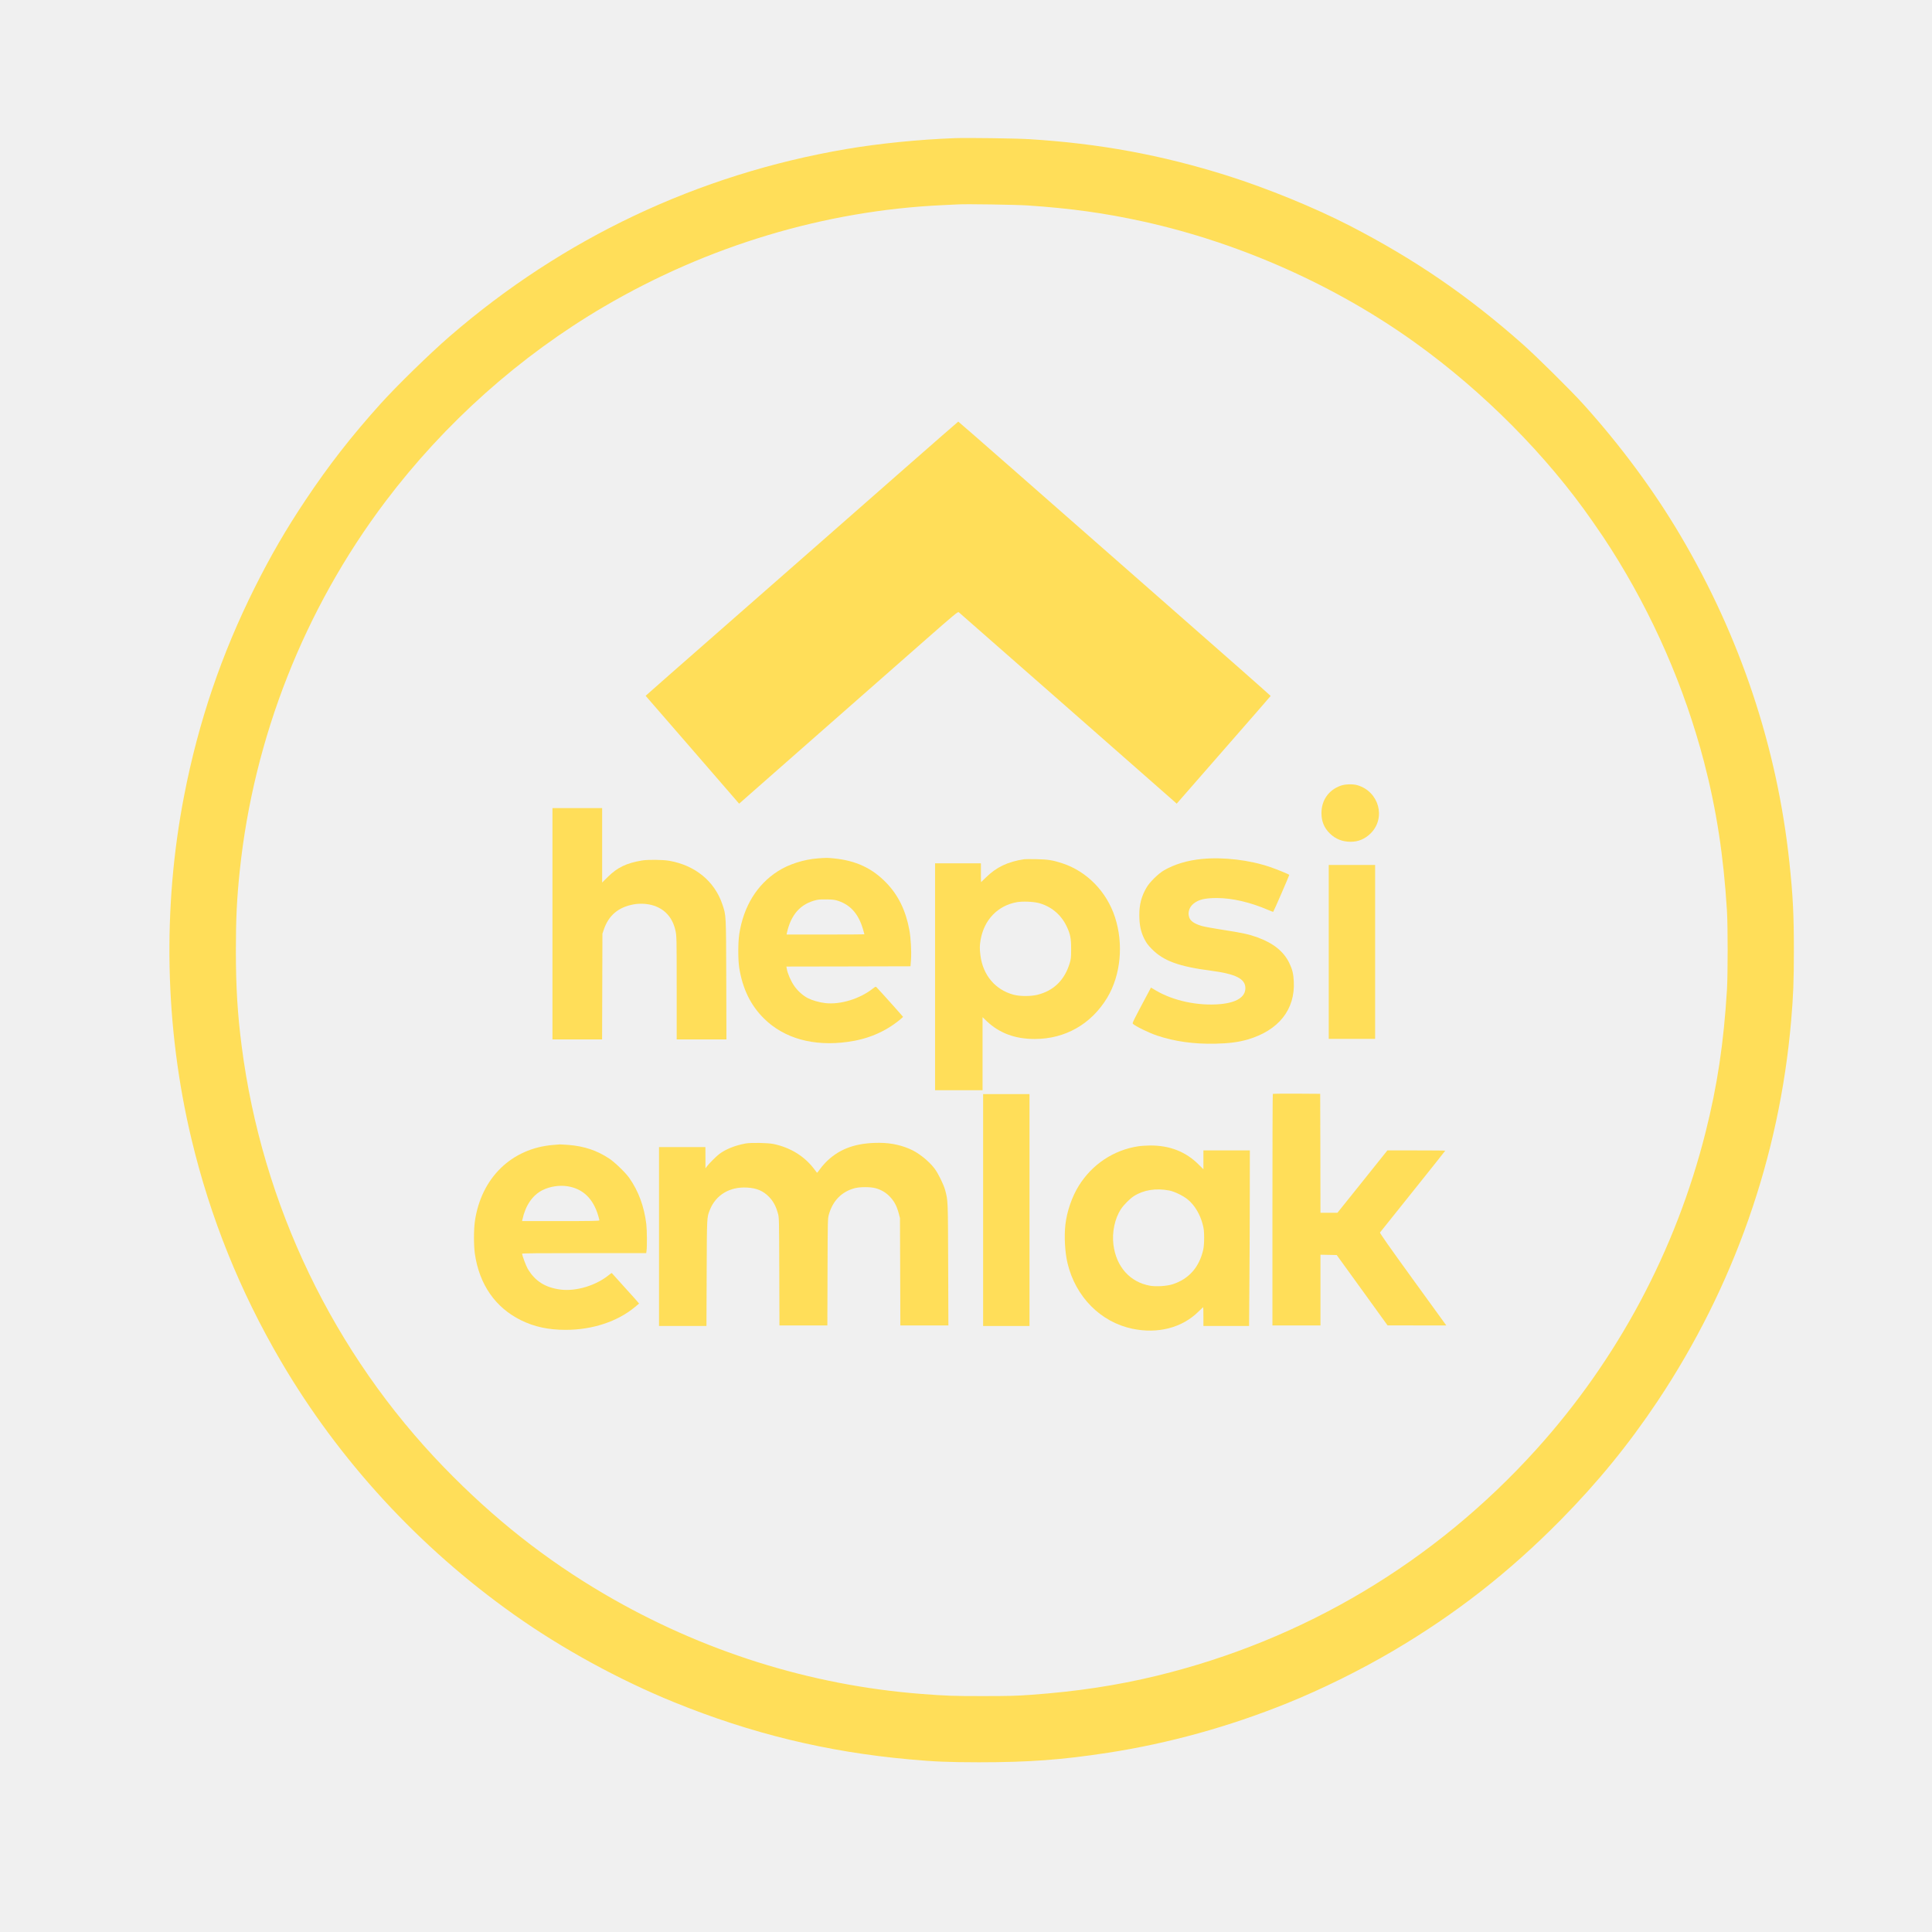
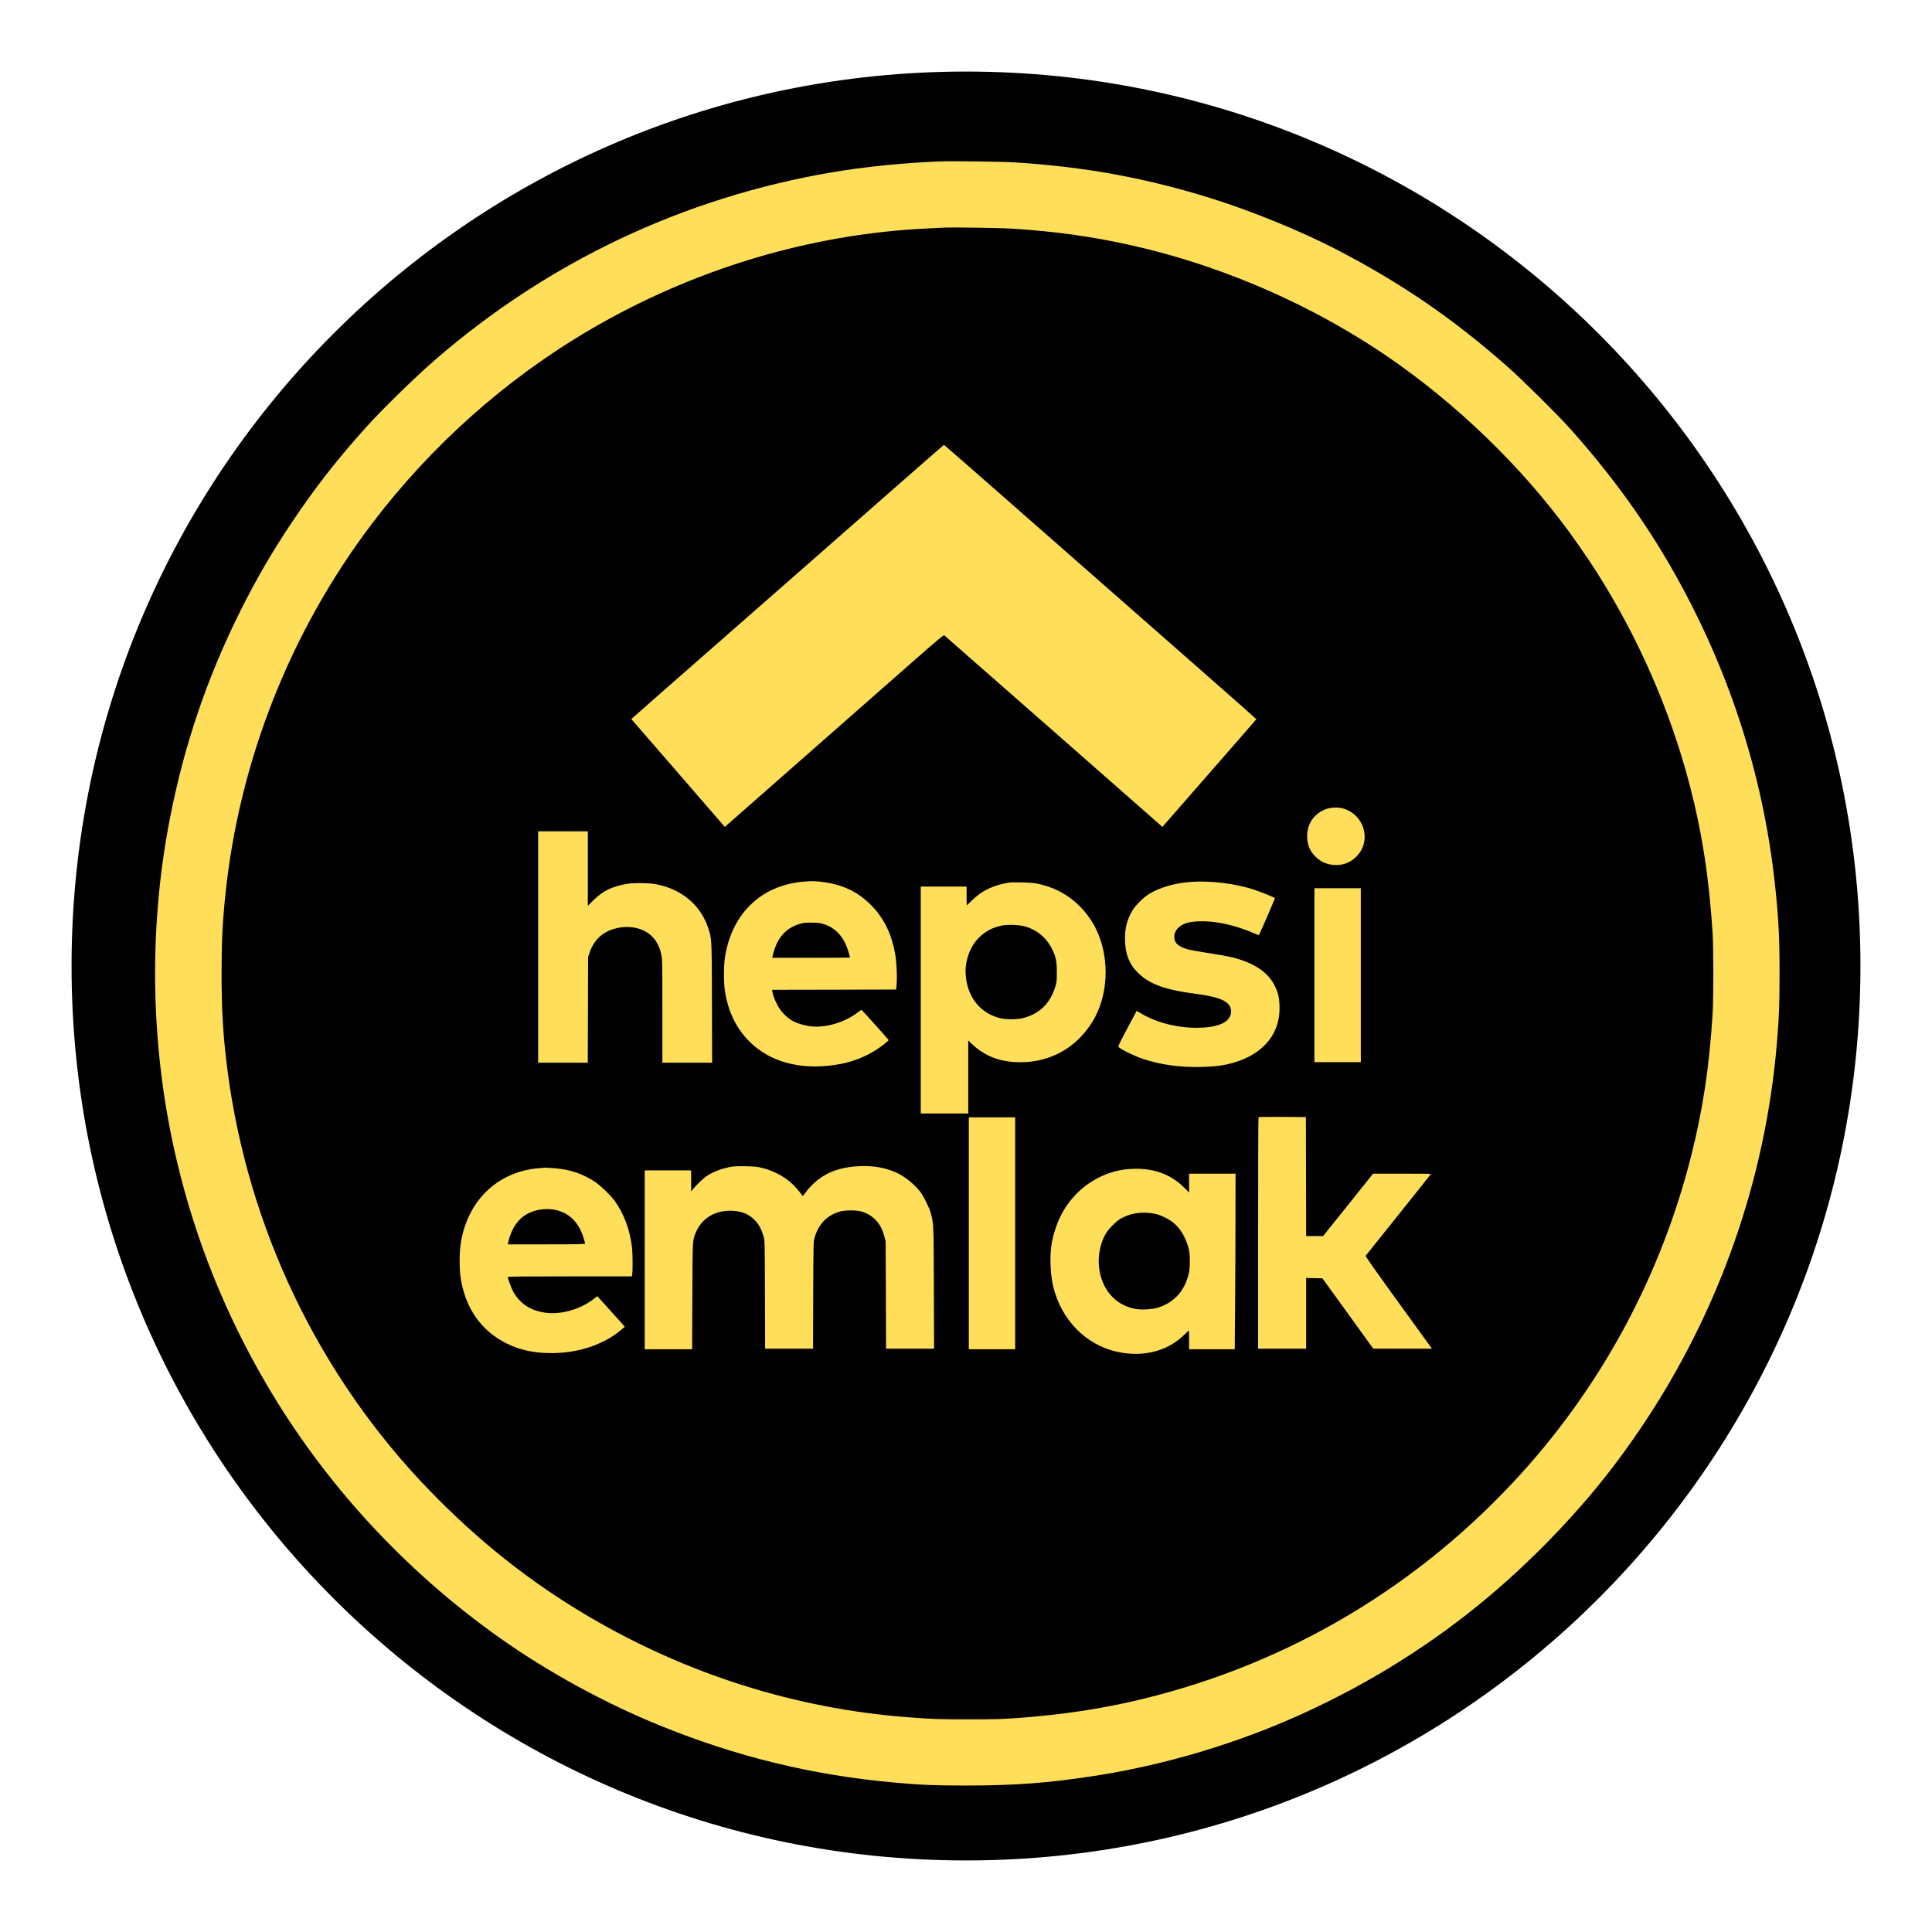
<svg xmlns="http://www.w3.org/2000/svg" width="1080" zoomAndPan="magnify" viewBox="0 0 810 810" height="1080" preserveAspectRatio="xMidYMid meet" version="1.0">
-   <path fill="#ffde59" d="M 400.371 57.918 C 385.324 58.473 368.496 60.16 354.77 62.5 C 292.73 73.078 236.043 99.859 188.449 141.09 C 180.141 148.285 166.344 161.758 159.605 169.234 C 147.359 182.824 137.848 195.023 128.031 209.746 C 119.883 221.945 113.449 233.055 106.758 246.434 C 92.848 274.281 83.219 302.641 77.246 333.332 C 68.031 380.578 69.074 430.695 80.277 477.57 C 88.125 510.418 100.602 541.41 117.801 570.742 C 142.199 612.359 175.719 648.773 215.648 677.035 C 235.809 691.297 259.516 704.258 282.66 713.68 C 314.883 726.781 346.621 734.516 381.156 737.617 C 391.852 738.59 397.477 738.82 410.441 738.844 C 431.457 738.844 445.184 737.824 464.605 734.84 C 489.977 730.926 515.301 723.91 539.605 714.098 C 554.027 708.285 570.465 700.16 584.121 692.105 C 610.301 676.691 632.617 659.234 654.305 637.27 C 669.906 621.434 682.801 605.648 694.977 587.406 C 726.898 539.516 746.043 485.023 750.949 427.918 C 751.852 417.293 752.082 411.645 752.082 398.633 C 752.105 383.609 751.691 375.441 750.23 361.715 C 745.117 313.402 729.629 266.969 704.422 224.328 C 693.285 205.484 679.375 186.715 663.82 169.469 C 658.609 163.703 644.328 149.559 638.426 144.328 C 615.441 123.98 593.242 108.75 565.879 94.629 C 551.457 87.176 531.297 78.934 514.605 73.656 C 486.992 64.953 460.879 60.141 431.273 58.332 C 425.855 58.008 405.508 57.73 400.371 57.918 Z M 430.809 86.133 C 449.027 87.359 463.332 89.352 479.305 92.871 C 519.816 101.805 559.953 119.676 593.402 143.727 C 622.016 164.281 648.543 191.02 667.641 218.543 C 671.992 224.816 672.824 226.066 675.418 230.117 C 693.008 257.777 706.273 288.195 714.469 319.605 C 719.629 339.445 722.617 358.867 724.027 381.734 C 724.422 388.055 724.422 408.633 724.027 415.07 C 722.66 437.34 720 455.16 715.047 474.793 C 702.547 524.352 678.242 569.859 644.121 607.66 C 601.391 654.953 546.715 687.57 485 702.57 C 468.195 706.645 451.434 709.191 432.016 710.578 C 426.156 710.996 422.984 711.09 412.293 711.09 C 399.859 711.109 396.715 710.996 386.25 710.184 C 339.629 706.574 294.215 692.246 253.332 668.285 C 228.703 653.844 207.035 636.734 186.227 615.277 C 139.793 567.383 109.883 505.16 101.32 438.566 C 99.582 425.184 98.891 413.727 98.891 398.633 C 98.891 385.277 99.281 376.922 100.508 365.184 C 106.32 309.328 127.617 255.301 161.551 210.324 C 186.457 177.34 217.984 149.215 253.266 128.543 C 296.758 103.031 345.855 88.309 394.93 86.02 C 397.871 85.879 400.879 85.742 401.645 85.695 C 405.023 85.484 425.855 85.809 430.809 86.133 Z M 430.809 86.133 " fill-opacity="1" fill-rule="nonzero" />
-   <path fill="#ffde59" d="M 381.043 194.84 C 369.723 204.793 353.309 219.191 344.582 226.852 C 335.855 234.516 315.973 251.969 300.371 265.625 C 284.77 279.281 271.715 290.766 271.367 291.109 L 270.695 291.734 L 290.301 314.328 L 309.883 336.945 L 314.559 332.824 C 317.129 330.555 331.734 317.707 347.016 304.281 C 362.293 290.855 380.809 274.582 388.172 268.102 C 400 257.707 401.598 256.391 401.945 256.668 C 402.406 257.035 491.898 335.602 492.73 336.391 L 493.332 336.945 L 512.984 314.445 C 523.82 302.082 532.684 291.875 532.73 291.781 C 532.777 291.715 513.402 274.605 489.676 253.82 C 465.973 233.008 436.527 207.176 424.234 196.367 C 411.945 185.578 401.828 176.758 401.758 176.758 C 401.691 176.758 392.383 184.906 381.043 194.84 Z M 381.043 194.84 " fill-opacity="1" fill-rule="nonzero" />
-   <path fill="#ffde59" d="M 562.105 329.398 C 557.059 331.203 554.027 335.484 554.027 340.879 C 554.027 344.352 555.141 347.082 557.547 349.445 C 559.883 351.734 562.801 352.918 566.227 352.918 C 569.492 352.918 572.246 351.758 574.605 349.445 C 581.18 342.965 578.172 331.898 569.145 329.215 C 567.199 328.633 564.051 328.727 562.105 329.398 Z M 562.105 329.398 " fill-opacity="1" fill-rule="nonzero" />
-   <path fill="#ffde59" d="M 231.621 387.293 L 231.621 435.785 L 252.43 435.785 L 252.5 413.609 L 252.57 391.457 L 253.172 389.676 C 255.184 383.797 259.215 380.371 265.531 379.191 C 267.918 378.727 270.879 378.82 273.172 379.422 C 278.566 380.832 282.059 384.629 283.242 390.418 C 283.68 392.5 283.703 393.703 283.703 414.191 L 283.703 435.785 L 304.559 435.785 L 304.492 410.719 C 304.398 383.008 304.445 383.91 302.871 379.191 C 299.629 369.492 291.48 362.801 280.578 360.879 C 277.965 360.418 271.527 360.348 269.121 360.766 C 262.594 361.875 258.82 363.703 254.84 367.641 L 252.453 370 L 252.453 338.797 L 231.621 338.797 Z M 231.621 387.293 " fill-opacity="1" fill-rule="nonzero" />
-   <path fill="#ffde59" d="M 342.848 359.883 C 336.992 360.324 330.625 362.359 326.133 365.254 C 317.316 370.902 311.715 380.047 309.93 391.668 C 309.398 395.254 309.398 402.383 309.93 405.809 C 311.367 414.629 314.699 421.457 320.277 426.992 C 328.727 435.371 341.109 438.82 355.484 436.805 C 363.773 435.672 370.809 432.707 376.945 427.801 C 377.848 427.059 378.609 426.391 378.609 426.32 C 378.609 426.203 368.867 415.324 367.523 413.957 C 367.129 413.566 367.082 413.59 365.973 414.445 C 360.441 418.797 352.34 421.273 345.996 420.555 C 343.566 420.277 340.555 419.422 338.773 418.52 C 336.621 417.43 334.305 415.348 332.848 413.148 C 331.48 411.109 330.16 408.008 329.859 406.156 L 329.699 405.23 L 355.719 405.184 L 381.734 405.117 L 381.945 402.223 C 382.176 398.957 381.852 393.078 381.25 389.906 C 379.77 381.805 376.621 375.348 371.691 370.23 C 365.742 364.004 358.82 360.785 349.582 359.883 C 346.805 359.605 346.574 359.605 342.848 359.883 Z M 351.598 377.754 C 356.734 379.535 360 383.332 361.828 389.629 C 362.152 390.719 362.406 391.668 362.406 391.715 C 362.406 391.758 355.07 391.805 346.09 391.805 L 329.77 391.805 L 329.906 391.156 C 331.621 383.355 335.672 378.867 342.383 377.316 C 343.285 377.105 344.816 377.035 346.781 377.082 C 349.328 377.129 350.07 377.246 351.598 377.754 Z M 351.598 377.754 " fill-opacity="1" fill-rule="nonzero" />
-   <path fill="#ffde59" d="M 503.957 360.117 C 497.918 360.695 492.359 362.359 488.031 364.883 C 485.578 366.32 482.059 369.77 480.719 372.059 C 478.566 375.719 477.641 379.215 477.66 383.68 C 477.684 387.871 478.309 390.785 479.77 393.633 C 480.742 395.508 481.18 396.109 482.941 397.918 C 487.801 402.848 494.215 405.207 507.684 406.969 C 518.125 408.332 522.129 410.371 522.129 414.281 C 522.129 418.031 518.379 420.395 511.434 420.996 C 502.223 421.781 492.016 419.605 484.699 415.324 L 482.547 414.051 L 481.297 416.41 C 475.184 427.848 474.652 428.934 474.953 429.215 C 476.043 430.277 481.645 433.008 485.094 434.168 C 492.57 436.668 500.578 437.777 509.605 437.57 C 515.277 437.453 519.258 436.922 523.055 435.832 C 536.043 432.035 543.031 423.285 542.43 411.504 C 542.27 408.195 541.828 406.41 540.531 403.727 C 538.219 398.934 533.867 395.418 527.223 393.008 C 523.59 391.691 521.066 391.133 511.969 389.723 C 508.75 389.215 505.254 388.59 504.215 388.309 C 501.715 387.66 499.77 386.621 499.027 385.484 C 497.684 383.449 498.285 380.508 500.418 378.844 C 502.57 377.105 505.207 376.504 510.254 376.504 C 516.668 376.527 524.191 378.266 531.758 381.527 C 532.848 381.992 533.75 382.34 533.797 382.293 C 534.098 381.945 540.602 366.922 540.531 366.805 C 540.348 366.527 535.484 364.516 532.547 363.52 C 523.891 360.555 513.008 359.258 503.957 360.117 Z M 503.957 360.117 " fill-opacity="1" fill-rule="nonzero" />
-   <path fill="#ffde59" d="M 429.422 360.23 C 422.523 361.273 417.754 363.543 413.332 367.895 C 412.27 368.957 411.344 369.816 411.32 369.816 C 411.273 369.816 411.25 368.031 411.25 365.879 L 411.25 361.945 L 392.035 361.945 L 392.035 457.082 L 411.945 457.082 L 411.945 426.457 L 413.656 428.102 C 418.98 433.148 425.555 435.602 433.82 435.602 C 446.598 435.602 457.547 429.352 464.234 418.242 C 469.883 408.82 471.133 395.785 467.453 384.516 C 463.98 373.82 455.695 365.348 445.465 361.969 C 441.457 360.648 439.352 360.301 434.516 360.207 C 432.105 360.16 429.816 360.184 429.422 360.23 Z M 435.441 378.59 C 440.555 379.906 444.793 383.379 447.129 388.242 C 448.727 391.527 449.098 393.402 449.074 397.941 C 449.074 401.527 449.004 402.059 448.449 403.91 C 446.297 410.973 441.691 415.418 434.883 417.082 C 432.105 417.754 427.641 417.754 425.023 417.059 C 417.293 415.023 412.059 408.82 411.043 400.484 C 410.695 397.684 410.719 396.41 411.133 393.98 C 412.617 385.602 418.285 379.699 426.297 378.242 C 428.68 377.824 433.055 377.984 435.441 378.59 Z M 435.441 378.59 " fill-opacity="1" fill-rule="nonzero" />
-   <path fill="#ffde59" d="M 557.082 399.098 L 557.082 435.555 L 576.527 435.555 L 576.527 362.641 L 557.082 362.641 Z M 557.082 399.098 " fill-opacity="1" fill-rule="nonzero" />
-   <path fill="#ffde59" d="M 533.633 458.633 C 533.543 458.703 533.473 480.578 533.473 507.246 L 533.473 555.695 L 553.609 555.695 L 553.609 526.043 L 557.016 526.109 L 560.418 526.18 L 571.09 540.926 L 581.734 555.672 L 594.051 555.695 L 606.367 555.695 L 592.359 536.367 C 582.66 522.984 578.402 516.922 578.566 516.734 C 578.68 516.574 584.883 508.844 592.34 499.516 C 599.816 490.184 605.926 482.5 605.926 482.43 C 605.926 482.359 600.465 482.316 593.797 482.316 L 581.668 482.316 L 571.203 495.395 L 560.719 508.473 L 553.609 508.473 L 553.566 483.52 L 553.496 458.59 L 543.633 458.52 C 538.219 458.496 533.703 458.543 533.633 458.633 Z M 533.633 458.633 " fill-opacity="1" fill-rule="nonzero" />
-   <path fill="#ffde59" d="M 412.176 507.316 L 412.176 555.926 L 431.621 555.926 L 431.621 458.703 L 412.176 458.703 Z M 412.176 507.316 " fill-opacity="1" fill-rule="nonzero" />
-   <path fill="#ffde59" d="M 312.523 479.422 C 308.102 480.254 304.258 481.805 301.574 483.82 C 300.23 484.84 297.199 487.871 296.273 489.145 L 295.766 489.84 L 295.766 485.371 L 295.742 480.926 L 276.297 480.926 L 276.297 555.926 L 296.18 555.926 L 296.273 533.75 C 296.367 509.859 296.344 510.508 297.594 507.293 C 300.07 500.996 305.926 497.477 313.219 497.895 C 317.246 498.125 319.93 499.258 322.383 501.758 C 324.145 503.543 325.301 505.672 326.109 508.59 C 326.645 510.441 326.645 510.465 326.715 533.055 L 326.781 555.695 L 346.875 555.695 L 346.945 533.285 C 347.016 511.133 347.035 510.879 347.523 509.145 C 349.145 503.402 352.918 499.582 358.355 498.148 C 360.555 497.57 364.953 497.57 367.035 498.148 C 369.445 498.797 371.48 500 373.102 501.734 C 374.906 503.633 375.902 505.508 376.715 508.402 L 377.316 510.672 L 377.406 533.172 L 377.477 555.695 L 397.617 555.695 L 397.523 530.047 C 397.43 502.547 397.453 503.426 396.227 498.844 C 395.578 496.504 393.309 491.898 391.828 489.93 C 389.281 486.598 384.906 483.148 381.273 481.645 C 376.645 479.699 372.129 478.957 366.574 479.168 C 357.66 479.492 351.18 482.129 345.949 487.57 C 345.117 488.426 344.027 489.746 343.543 490.484 C 343.055 491.227 342.594 491.734 342.5 491.645 C 342.406 491.551 341.875 490.832 341.297 490.07 C 337.246 484.723 331.32 481.09 324.328 479.629 C 321.875 479.121 314.816 479.004 312.523 479.422 Z M 312.523 479.422 " fill-opacity="1" fill-rule="nonzero" />
-   <path fill="#ffde59" d="M 231.898 480.023 C 214.445 481.457 201.715 493.867 199.098 512.016 C 198.59 515.578 198.59 522.246 199.098 525.719 C 200.973 538.52 207.641 548.148 218.332 553.473 C 224.004 556.273 229.859 557.547 237.223 557.547 C 248.379 557.547 258.934 554.051 266.25 547.941 C 267.129 547.199 267.895 546.551 267.941 546.527 C 267.984 546.48 265.441 543.609 262.27 540.141 C 259.121 536.668 256.504 533.773 256.48 533.727 C 256.434 533.68 255.949 534.004 255.418 534.445 C 249.953 538.934 241.691 541.457 235.141 540.672 C 228.656 539.883 224.258 537.105 221.203 531.852 C 220.531 530.719 218.891 526.273 218.891 525.625 C 218.891 525.441 225.809 525.371 244.906 525.371 L 270.926 525.371 L 271.066 524.352 C 271.32 522.684 271.25 515.484 270.973 513.219 C 270.047 505.766 267.707 499.398 263.844 493.891 C 262.293 491.668 257.754 487.27 255.465 485.766 C 250.254 482.316 245.023 480.555 238.242 480 C 236.598 479.883 235.047 479.793 234.77 479.793 C 234.492 479.816 233.219 479.93 231.898 480.023 Z M 238.008 497.359 C 244.445 498.402 248.773 502.594 250.855 509.859 C 251.109 510.695 251.297 511.504 251.297 511.645 C 251.297 511.875 247.918 511.945 235.094 511.945 L 218.891 511.945 L 219.027 511.297 C 220.301 505.418 223.219 501.109 227.43 498.98 C 230.578 497.406 234.516 496.805 238.008 497.359 Z M 238.008 497.359 " fill-opacity="1" fill-rule="nonzero" />
-   <path fill="#ffde59" d="M 477.105 480.602 C 466.828 482.199 457.871 488.172 452.293 497.129 C 449.422 501.734 447.293 507.941 446.668 513.449 C 446.109 518.402 446.48 525.07 447.57 529.629 C 450.926 543.68 461.434 554.305 474.746 557.082 C 485.484 559.328 495.648 556.668 502.523 549.84 C 503.52 548.867 504.375 548.055 504.445 548.055 C 504.492 548.055 504.535 549.816 504.535 551.992 L 504.535 555.926 L 523.68 555.926 L 523.82 537.105 C 523.91 526.781 523.98 510.207 523.98 500.301 L 524.004 482.316 L 504.535 482.316 L 504.535 490.23 L 502.547 488.242 C 497.152 482.848 490.371 480.184 482.082 480.254 C 480.484 480.277 478.266 480.418 477.105 480.602 Z M 490.184 499.121 C 492.359 499.516 496.02 501.297 497.965 502.895 C 500.809 505.207 503.125 509.051 504.215 513.242 C 504.723 515.184 504.816 516.043 504.84 518.891 C 504.84 521.133 504.699 522.801 504.469 523.891 C 502.801 531.32 498.402 536.273 491.574 538.449 C 489.191 539.215 484.746 539.492 482.199 539.051 C 473.75 537.57 467.965 531.09 466.805 521.805 C 466.156 516.691 467.383 510.832 469.953 506.945 C 471.109 505.16 473.75 502.5 475.418 501.457 C 479.445 498.891 484.629 498.055 490.184 499.121 Z M 490.184 499.121 " fill-opacity="1" fill-rule="nonzero" />
+   <defs>
+     <clipPath id="25f6cc7735">
+       <path d="M 30 30 L 780 30 L 780 780 L 30 780 Z M 30 30 " clip-rule="nonzero" />
+     </clipPath>
+     <clipPath id="a1b7d0cc20">
+       <path d="M 405 30 C 197.895 30 30 197.895 30 405 C 30 612.105 197.895 780 405 780 C 612.105 780 780 612.105 780 405 C 780 197.895 612.105 30 405 30 Z M 405 30 " clip-rule="nonzero" />
+     </clipPath>
+   </defs>
+   <rect x="-81" width="972" fill="#ffffff" y="-81" height="972" fill-opacity="1" />
+   <rect x="-81" width="972" fill="#ffffff" y="-81" height="972" fill-opacity="1" />
+   <g clip-path="url(#25f6cc7735)">
+     <g clip-path="url(#a1b7d0cc20)">
+       <path fill="#000000" d="M 30 30 L 780 30 L 780 780 L 30 780 Z M 30 30 " fill-opacity="1" fill-rule="nonzero" />
+     </g>
+   </g>
+   <path fill="#ffde59" d="M 394.371 67.668 C 379.324 68.223 362.496 69.91 348.77 72.25 C 286.73 82.828 230.043 109.609 182.449 150.84 C 174.141 158.035 160.344 171.508 153.605 178.984 C 141.359 192.574 131.848 204.773 122.031 219.496 C 113.883 231.695 107.449 242.805 100.758 256.184 C 86.848 284.031 77.219 312.391 71.246 343.082 C 62.031 390.328 63.074 440.445 74.277 487.32 C 82.125 520.168 94.602 551.16 111.801 580.492 C 136.199 622.109 169.719 658.523 209.648 686.785 C 229.809 701.047 253.516 714.008 276.66 723.43 C 308.883 736.531 340.621 744.266 375.156 747.367 C 385.852 748.34 391.477 748.57 404.441 748.594 C 425.457 748.594 439.184 747.574 458.605 744.59 C 483.977 740.676 509.301 733.66 533.605 723.848 C 548.027 718.035 564.465 709.91 578.121 701.855 C 604.301 686.441 626.617 668.984 648.305 647.02 C 663.906 631.184 676.801 615.398 688.977 597.156 C 720.898 549.266 740.043 494.773 744.949 437.668 C 745.852 427.043 746.082 421.395 746.082 408.383 C 746.105 393.359 745.691 385.191 744.23 371.465 C 739.117 323.152 723.629 276.719 698.422 234.078 C 687.285 215.234 673.375 196.465 657.82 179.219 C 652.609 173.453 638.328 159.309 632.426 154.078 C 609.441 133.73 587.242 118.5 559.879 104.379 C 545.457 96.926 525.297 88.684 508.605 83.406 C 480.992 74.703 454.879 69.891 425.273 68.082 C 419.855 67.758 399.508 67.48 394.371 67.668 Z M 424.809 95.883 C 443.027 97.109 457.332 99.102 473.305 102.621 C 513.816 111.555 553.953 129.426 587.402 153.477 C 616.016 174.031 642.543 200.77 661.641 228.293 C 665.992 234.566 666.824 235.816 669.418 239.867 C 687.008 267.527 700.273 297.945 708.469 329.355 C 713.629 349.195 716.617 368.617 718.027 391.484 C 718.422 397.805 718.422 418.383 718.027 424.82 C 716.66 447.09 714 464.91 709.047 484.543 C 696.547 534.102 672.242 579.609 638.121 617.41 C 595.391 664.703 540.715 697.32 479 712.32 C 462.195 716.395 445.434 718.941 426.016 720.328 C 420.156 720.746 416.984 720.84 406.293 720.84 C 393.859 720.859 390.715 720.746 380.25 719.934 C 333.629 716.324 288.215 701.996 247.332 678.035 C 222.703 663.594 201.035 646.484 180.227 625.027 C 133.793 577.133 103.883 514.91 95.32 448.316 C 93.582 434.934 92.891 423.477 92.891 408.383 C 92.891 395.027 93.281 386.672 94.508 374.934 C 100.32 319.078 121.617 265.051 155.551 220.074 C 180.457 187.09 211.984 158.965 247.266 138.293 C 290.758 112.781 339.855 98.059 388.93 95.77 C 391.871 95.629 394.879 95.492 395.645 95.445 C 399.023 95.234 419.855 95.559 424.809 95.883 Z M 424.809 95.883 " fill-opacity="1" fill-rule="nonzero" />
+   <path fill="#ffde59" d="M 375.043 204.59 C 363.723 214.543 347.309 228.941 338.582 236.602 C 329.855 244.266 309.973 261.719 294.371 275.375 C 278.77 289.031 265.715 300.516 265.367 300.859 L 264.695 301.484 L 284.301 324.078 L 303.883 346.695 L 308.559 342.574 C 311.129 340.305 325.734 327.457 341.016 314.031 C 356.293 300.605 374.809 284.332 382.172 277.852 C 394 267.457 395.598 266.141 395.945 266.418 C 396.406 266.785 485.898 345.352 486.73 346.141 L 487.332 346.695 L 506.984 324.195 C 517.82 311.832 526.684 301.625 526.73 301.531 C 526.777 301.465 507.402 284.355 483.676 263.57 C 459.973 242.758 430.527 216.926 418.234 206.117 C 405.945 195.328 395.828 186.508 395.758 186.508 C 395.691 186.508 386.383 194.656 375.043 204.59 Z M 375.043 204.59 " fill-opacity="1" fill-rule="nonzero" />
+   <path fill="#ffde59" d="M 556.105 339.148 C 551.059 340.953 548.027 345.234 548.027 350.629 C 548.027 354.102 549.141 356.832 551.547 359.195 C 553.883 361.484 556.801 362.668 560.227 362.668 C 563.492 362.668 566.246 361.508 568.605 359.195 C 575.18 352.715 572.172 341.648 563.145 338.965 C 561.199 338.383 558.051 338.477 556.105 339.148 Z M 556.105 339.148 " fill-opacity="1" fill-rule="nonzero" />
+   <path fill="#ffde59" d="M 225.621 397.043 L 225.621 445.535 L 246.43 445.535 L 246.5 423.359 L 246.57 401.207 L 247.172 399.426 C 249.184 393.547 253.215 390.121 259.531 388.941 C 261.918 388.477 264.879 388.57 267.172 389.172 C 272.566 390.582 276.059 394.379 277.242 400.168 C 277.68 402.25 277.703 403.453 277.703 423.941 L 277.703 445.535 L 298.559 445.535 L 298.492 420.469 C 298.398 392.758 298.445 393.66 296.871 388.941 C 293.629 379.242 285.48 372.551 274.578 370.629 C 271.965 370.168 265.527 370.098 263.121 370.516 C 256.594 371.625 252.82 373.453 248.84 377.391 L 246.453 379.75 L 246.453 348.547 L 225.621 348.547 Z M 225.621 397.043 " fill-opacity="1" fill-rule="nonzero" />
+   <path fill="#ffde59" d="M 336.848 369.633 C 330.992 370.074 324.625 372.109 320.133 375.004 C 311.316 380.652 305.715 389.797 303.93 401.418 C 303.398 405.004 303.398 412.133 303.93 415.559 C 305.367 424.379 308.699 431.207 314.277 436.742 C 322.727 445.121 335.109 448.57 349.484 446.555 C 357.773 445.422 364.809 442.457 370.945 437.551 C 371.848 436.809 372.609 436.141 372.609 436.07 C 372.609 435.953 362.867 425.074 361.523 423.707 C 361.129 423.316 361.082 423.34 359.973 424.195 C 354.441 428.547 346.34 431.023 339.996 430.305 C 337.566 430.027 334.555 429.172 332.773 428.27 C 330.621 427.18 328.305 425.098 326.848 422.898 C 325.48 420.859 324.16 417.758 323.859 415.906 L 323.699 414.98 L 349.719 414.934 L 375.734 414.867 L 375.945 411.973 C 376.176 408.707 375.852 402.828 375.25 399.656 C 373.77 391.555 370.621 385.098 365.691 379.98 C 359.742 373.754 352.82 370.535 343.582 369.633 C 340.805 369.355 340.574 369.355 336.848 369.633 Z M 345.598 387.504 C 350.734 389.285 354 393.082 355.828 399.379 C 356.152 400.469 356.406 401.418 356.406 401.465 C 356.406 401.508 349.07 401.555 340.09 401.555 L 323.77 401.555 L 323.906 400.906 C 325.621 393.105 329.672 388.617 336.383 387.066 C 337.285 386.855 338.816 386.785 340.781 386.832 C 343.328 386.879 344.07 386.996 345.598 387.504 Z M 345.598 387.504 " fill-opacity="1" fill-rule="nonzero" />
+   <path fill="#ffde59" d="M 497.957 369.867 C 491.918 370.445 486.359 372.109 482.031 374.633 C 479.578 376.07 476.059 379.52 474.719 381.809 C 472.566 385.469 471.641 388.965 471.66 393.43 C 471.684 397.621 472.309 400.535 473.77 403.383 C 474.742 405.258 475.18 405.859 476.941 407.668 C 481.801 412.598 488.215 414.957 501.684 416.719 C 512.125 418.082 516.129 420.121 516.129 424.031 C 516.129 427.781 512.379 430.145 505.434 430.746 C 496.223 431.531 486.016 429.355 478.699 425.074 L 476.547 423.801 L 475.297 426.16 C 469.184 437.598 468.652 438.684 468.953 438.965 C 470.043 440.027 475.645 442.758 479.094 443.918 C 486.57 446.418 494.578 447.527 503.605 447.32 C 509.277 447.203 513.258 446.672 517.055 445.582 C 530.043 441.785 537.031 433.035 536.43 421.254 C 536.27 417.945 535.828 416.16 534.531 413.477 C 532.219 408.684 527.867 405.168 521.223 402.758 C 517.59 401.441 515.066 400.883 505.969 399.473 C 502.75 398.965 499.254 398.34 498.215 398.059 C 495.715 397.41 493.77 396.371 493.027 395.234 C 491.684 393.199 492.285 390.258 494.418 388.594 C 496.57 386.855 499.207 386.254 504.254 386.254 C 510.668 386.277 518.191 388.016 525.758 391.277 C 526.848 391.742 527.75 392.09 527.797 392.043 C 528.098 391.695 534.602 376.672 534.531 376.555 C 534.348 376.277 529.484 374.266 526.547 373.27 C 517.891 370.305 507.008 369.008 497.957 369.867 Z M 497.957 369.867 " fill-opacity="1" fill-rule="nonzero" />
+   <path fill="#ffde59" d="M 423.422 369.98 C 416.523 371.023 411.754 373.293 407.332 377.645 C 406.27 378.707 405.344 379.566 405.32 379.566 C 405.273 379.566 405.25 377.781 405.25 375.629 L 405.25 371.695 L 386.035 371.695 L 386.035 466.832 L 405.945 466.832 L 405.945 436.207 L 407.656 437.852 C 412.98 442.898 419.555 445.352 427.82 445.352 C 440.598 445.352 451.547 439.102 458.234 427.992 C 463.883 418.57 465.133 405.535 461.453 394.266 C 457.98 383.57 449.695 375.098 439.465 371.719 C 435.457 370.398 433.352 370.051 428.516 369.957 C 426.105 369.91 423.816 369.934 423.422 369.98 Z M 429.441 388.34 C 434.555 389.656 438.793 393.129 441.129 397.992 C 442.727 401.277 443.098 403.152 443.074 407.691 C 443.074 411.277 443.004 411.809 442.449 413.66 C 440.297 420.723 435.691 425.168 428.883 426.832 C 426.105 427.504 421.641 427.504 419.023 426.809 C 411.293 424.773 406.059 418.57 405.043 410.234 C 404.695 407.434 404.719 406.16 405.133 403.73 C 406.617 395.352 412.285 389.449 420.297 387.992 C 422.68 387.574 427.055 387.734 429.441 388.34 Z M 429.441 388.34 " fill-opacity="1" fill-rule="nonzero" />
+   <path fill="#ffde59" d="M 551.082 408.848 L 551.082 445.305 L 570.527 445.305 L 570.527 372.391 L 551.082 372.391 Z M 551.082 408.848 " fill-opacity="1" fill-rule="nonzero" />
+   <path fill="#ffde59" d="M 527.633 468.383 C 527.543 468.453 527.473 490.328 527.473 516.996 L 527.473 565.445 L 547.609 565.445 L 547.609 535.793 L 551.016 535.859 L 554.418 535.93 L 565.09 550.676 L 575.734 565.422 L 588.051 565.445 L 600.367 565.445 L 586.359 546.117 C 576.66 532.734 572.402 526.672 572.566 526.484 C 572.68 526.324 578.883 518.594 586.34 509.266 C 593.816 499.934 599.926 492.25 599.926 492.18 C 599.926 492.109 594.465 492.066 587.797 492.066 L 575.668 492.066 L 565.203 505.145 L 554.719 518.223 L 547.609 518.223 L 547.566 493.27 L 547.496 468.34 L 537.633 468.27 C 532.219 468.246 527.703 468.293 527.633 468.383 Z M 527.633 468.383 " fill-opacity="1" fill-rule="nonzero" />
+   <path fill="#ffde59" d="M 406.176 517.066 L 406.176 565.676 L 425.621 565.676 L 425.621 468.453 L 406.176 468.453 Z M 406.176 517.066 " fill-opacity="1" fill-rule="nonzero" />
+   <path fill="#ffde59" d="M 306.523 489.172 C 302.102 490.004 298.258 491.555 295.574 493.57 C 294.23 494.59 291.199 497.621 290.273 498.895 L 289.766 499.59 L 289.766 495.121 L 289.742 490.676 L 270.297 490.676 L 270.297 565.676 L 290.18 565.676 L 290.273 543.5 C 290.367 519.609 290.344 520.258 291.594 517.043 C 294.07 510.746 299.926 507.227 307.219 507.645 C 311.246 507.875 313.93 509.008 316.383 511.508 C 318.145 513.293 319.301 515.422 320.109 518.34 C 320.645 520.191 320.645 520.215 320.715 542.805 L 320.781 565.445 L 340.875 565.445 L 340.945 543.035 C 341.016 520.883 341.035 520.629 341.523 518.895 C 343.145 513.152 346.918 509.332 352.355 507.898 C 354.555 507.32 358.953 507.32 361.035 507.898 C 363.445 508.547 365.48 509.75 367.102 511.484 C 368.906 513.383 369.902 515.258 370.715 518.152 L 371.316 520.422 L 371.406 542.922 L 371.477 565.445 L 391.617 565.445 L 391.523 539.797 C 391.43 512.297 391.453 513.176 390.227 508.594 C 389.578 506.254 387.309 501.648 385.828 499.68 C 383.281 496.348 378.906 492.898 375.273 491.395 C 370.645 489.449 366.129 488.707 360.574 488.918 C 351.66 489.242 345.18 491.879 339.949 497.32 C 339.117 498.176 338.027 499.496 337.543 500.234 C 337.055 500.977 336.594 501.484 336.5 501.395 C 336.406 501.301 335.875 500.582 335.297 499.82 C 331.246 494.473 325.32 490.84 318.328 489.379 C 315.875 488.871 308.816 488.754 306.523 489.172 Z M 306.523 489.172 " fill-opacity="1" fill-rule="nonzero" />
+   <path fill="#ffde59" d="M 225.898 489.773 C 208.445 491.207 195.715 503.617 193.098 521.766 C 192.59 525.328 192.59 531.996 193.098 535.469 C 194.973 548.27 201.641 557.898 212.332 563.223 C 218.004 566.023 223.859 567.297 231.223 567.297 C 242.379 567.297 252.934 563.801 260.25 557.691 C 261.129 556.949 261.895 556.301 261.941 556.277 C 261.984 556.23 259.441 553.359 256.27 549.891 C 253.121 546.418 250.504 543.523 250.48 543.477 C 250.434 543.43 249.949 543.754 249.418 544.195 C 243.953 548.684 235.691 551.207 229.141 550.422 C 222.656 549.633 218.258 546.855 215.203 541.602 C 214.531 540.469 212.891 536.023 212.891 535.375 C 212.891 535.191 219.809 535.121 238.906 535.121 L 264.926 535.121 L 265.066 534.102 C 265.32 532.434 265.25 525.234 264.973 522.969 C 264.047 515.516 261.707 509.148 257.844 503.641 C 256.293 501.418 251.754 497.02 249.465 495.516 C 244.254 492.066 239.023 490.305 232.242 489.75 C 230.598 489.633 229.047 489.543 228.77 489.543 C 228.492 489.566 227.219 489.68 225.898 489.773 Z M 232.008 507.109 C 238.445 508.152 242.773 512.344 244.855 519.609 C 245.109 520.445 245.297 521.254 245.297 521.395 C 245.297 521.625 241.918 521.695 229.094 521.695 L 212.891 521.695 L 213.027 521.047 C 214.301 515.168 217.219 510.859 221.43 508.73 C 224.578 507.156 228.516 506.555 232.008 507.109 Z M 232.008 507.109 " fill-opacity="1" fill-rule="nonzero" />
+   <path fill="#ffde59" d="M 471.105 490.352 C 460.828 491.949 451.871 497.922 446.293 506.879 C 443.422 511.484 441.293 517.691 440.668 523.199 C 440.109 528.152 440.48 534.82 441.57 539.379 C 444.926 553.43 455.434 564.055 468.746 566.832 C 479.484 569.078 489.648 566.418 496.523 559.59 C 497.52 558.617 498.375 557.805 498.445 557.805 C 498.492 557.805 498.535 559.566 498.535 561.742 L 498.535 565.676 L 517.68 565.676 L 517.82 546.855 C 517.91 536.531 517.98 519.957 517.98 510.051 L 518.004 492.066 L 498.535 492.066 L 498.535 499.98 L 496.547 497.992 C 491.152 492.598 484.371 489.934 476.082 490.004 C 474.484 490.027 472.266 490.168 471.105 490.352 Z M 484.184 508.871 C 486.359 509.266 490.02 511.047 491.965 512.645 C 494.809 514.957 497.125 518.801 498.215 522.992 C 498.723 524.934 498.816 525.793 498.84 528.641 C 498.84 530.883 498.699 532.551 498.469 533.641 C 496.801 541.07 492.402 546.023 485.574 548.199 C 483.191 548.965 478.746 549.242 476.199 548.801 C 467.75 547.32 461.965 540.84 460.805 531.555 C 460.156 526.441 461.383 520.582 463.953 516.695 C 465.109 514.91 467.75 512.25 469.418 511.207 C 473.445 508.641 478.629 507.805 484.184 508.871 Z M 484.184 508.871 " fill-opacity="1" fill-rule="nonzero" />
</svg>
